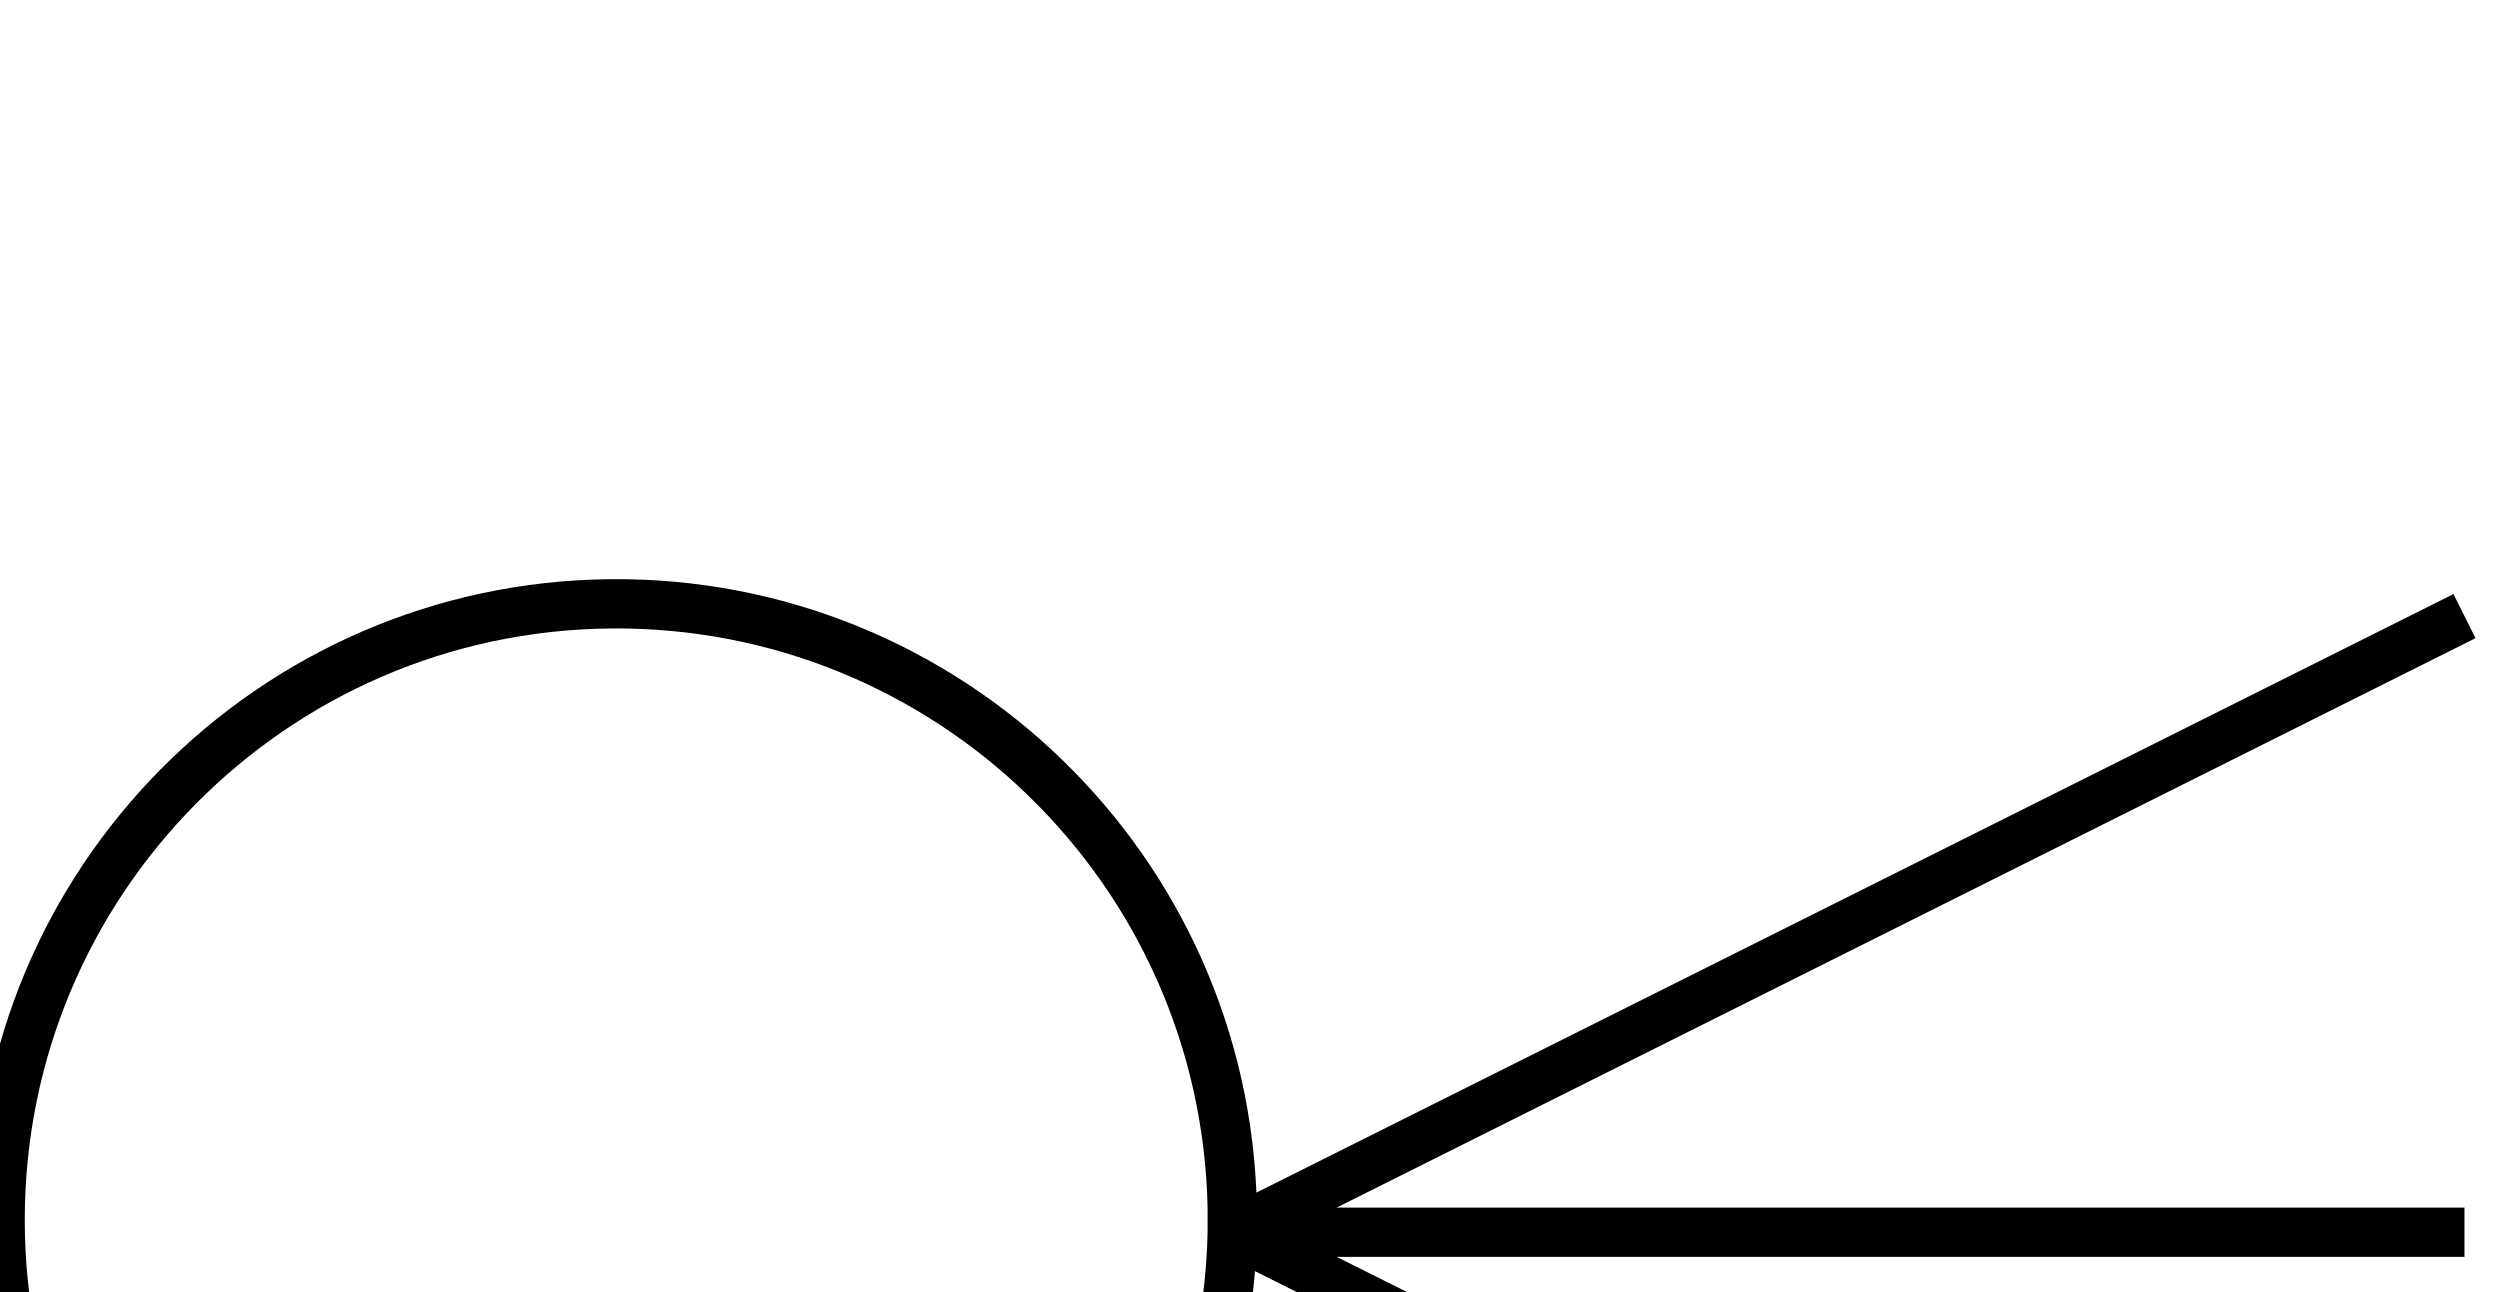
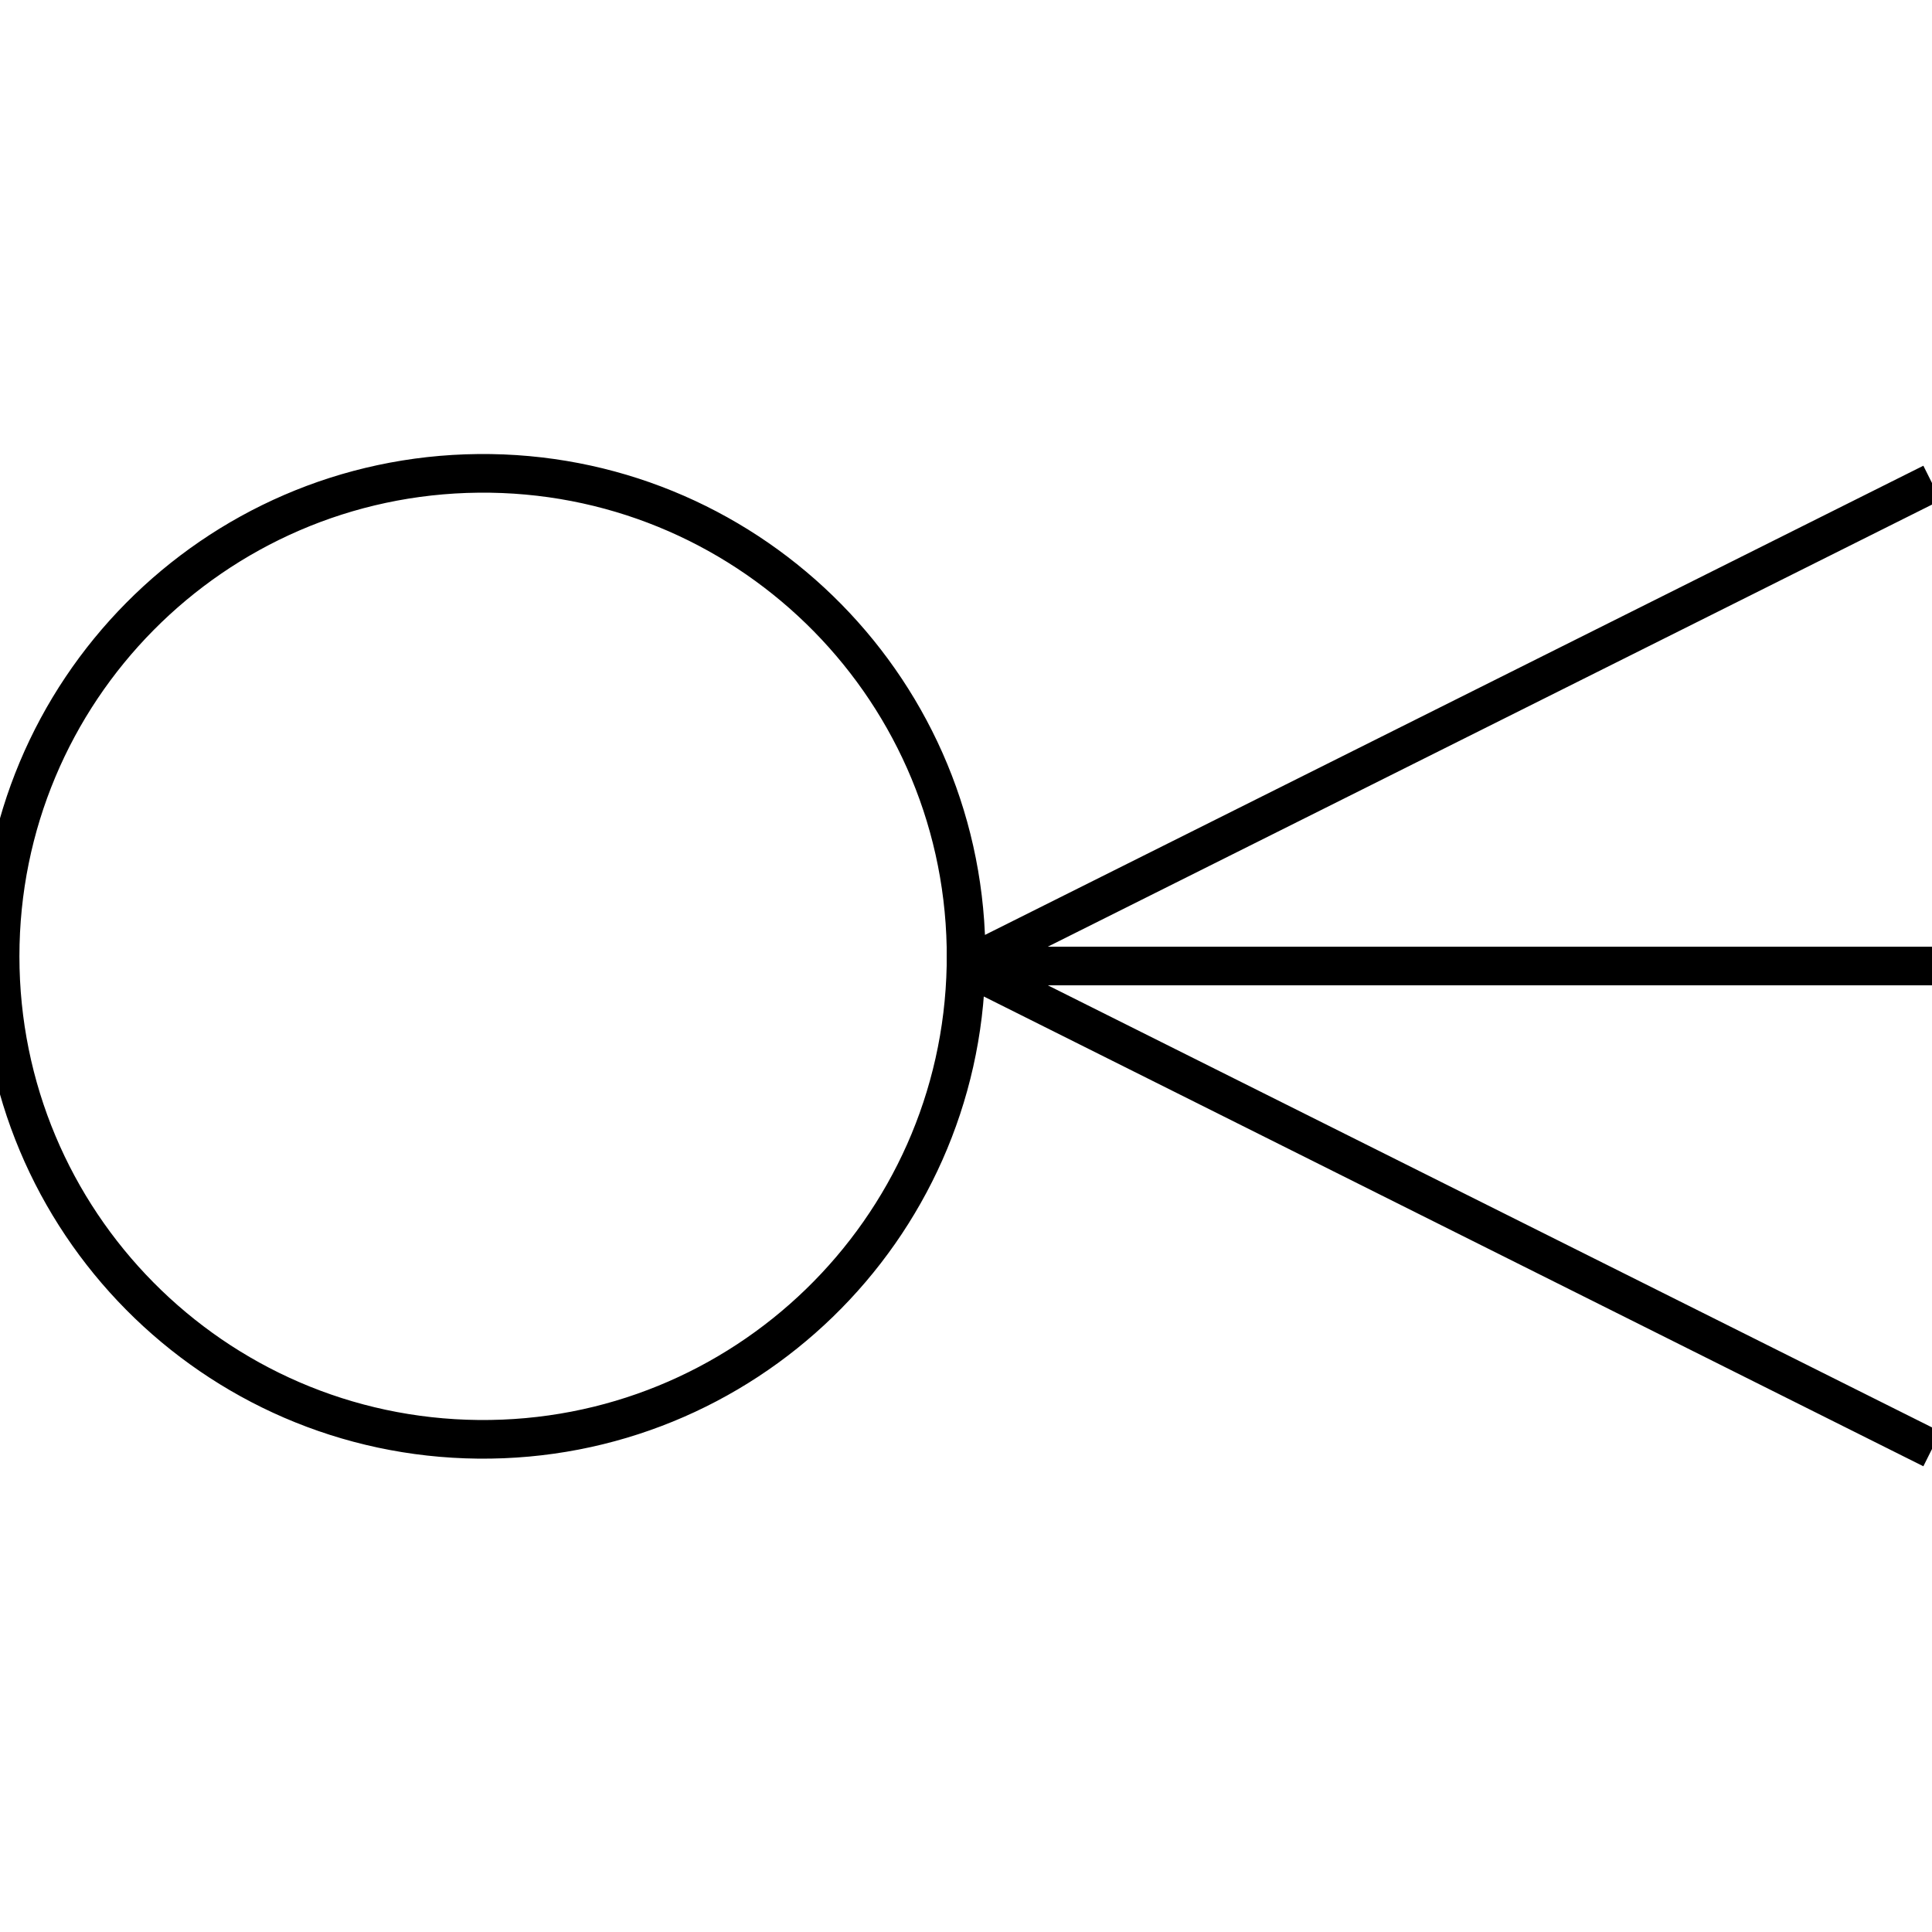
- <svg xmlns="http://www.w3.org/2000/svg" version="1.1" fill="transparent" stroke="black" stroke-width="2">
+ <svg xmlns="http://www.w3.org/2000/svg" version="1.1" fill="transparent" stroke="black" stroke-width="2" width="24" height="24" viewBox="0 0 100 100">
  <path d="M50 50 L100 50 M50 50 L 100 25 M50 50 L100 75 M50 50 a25 25 0 1 1 0 -1 Z" />
</svg>
